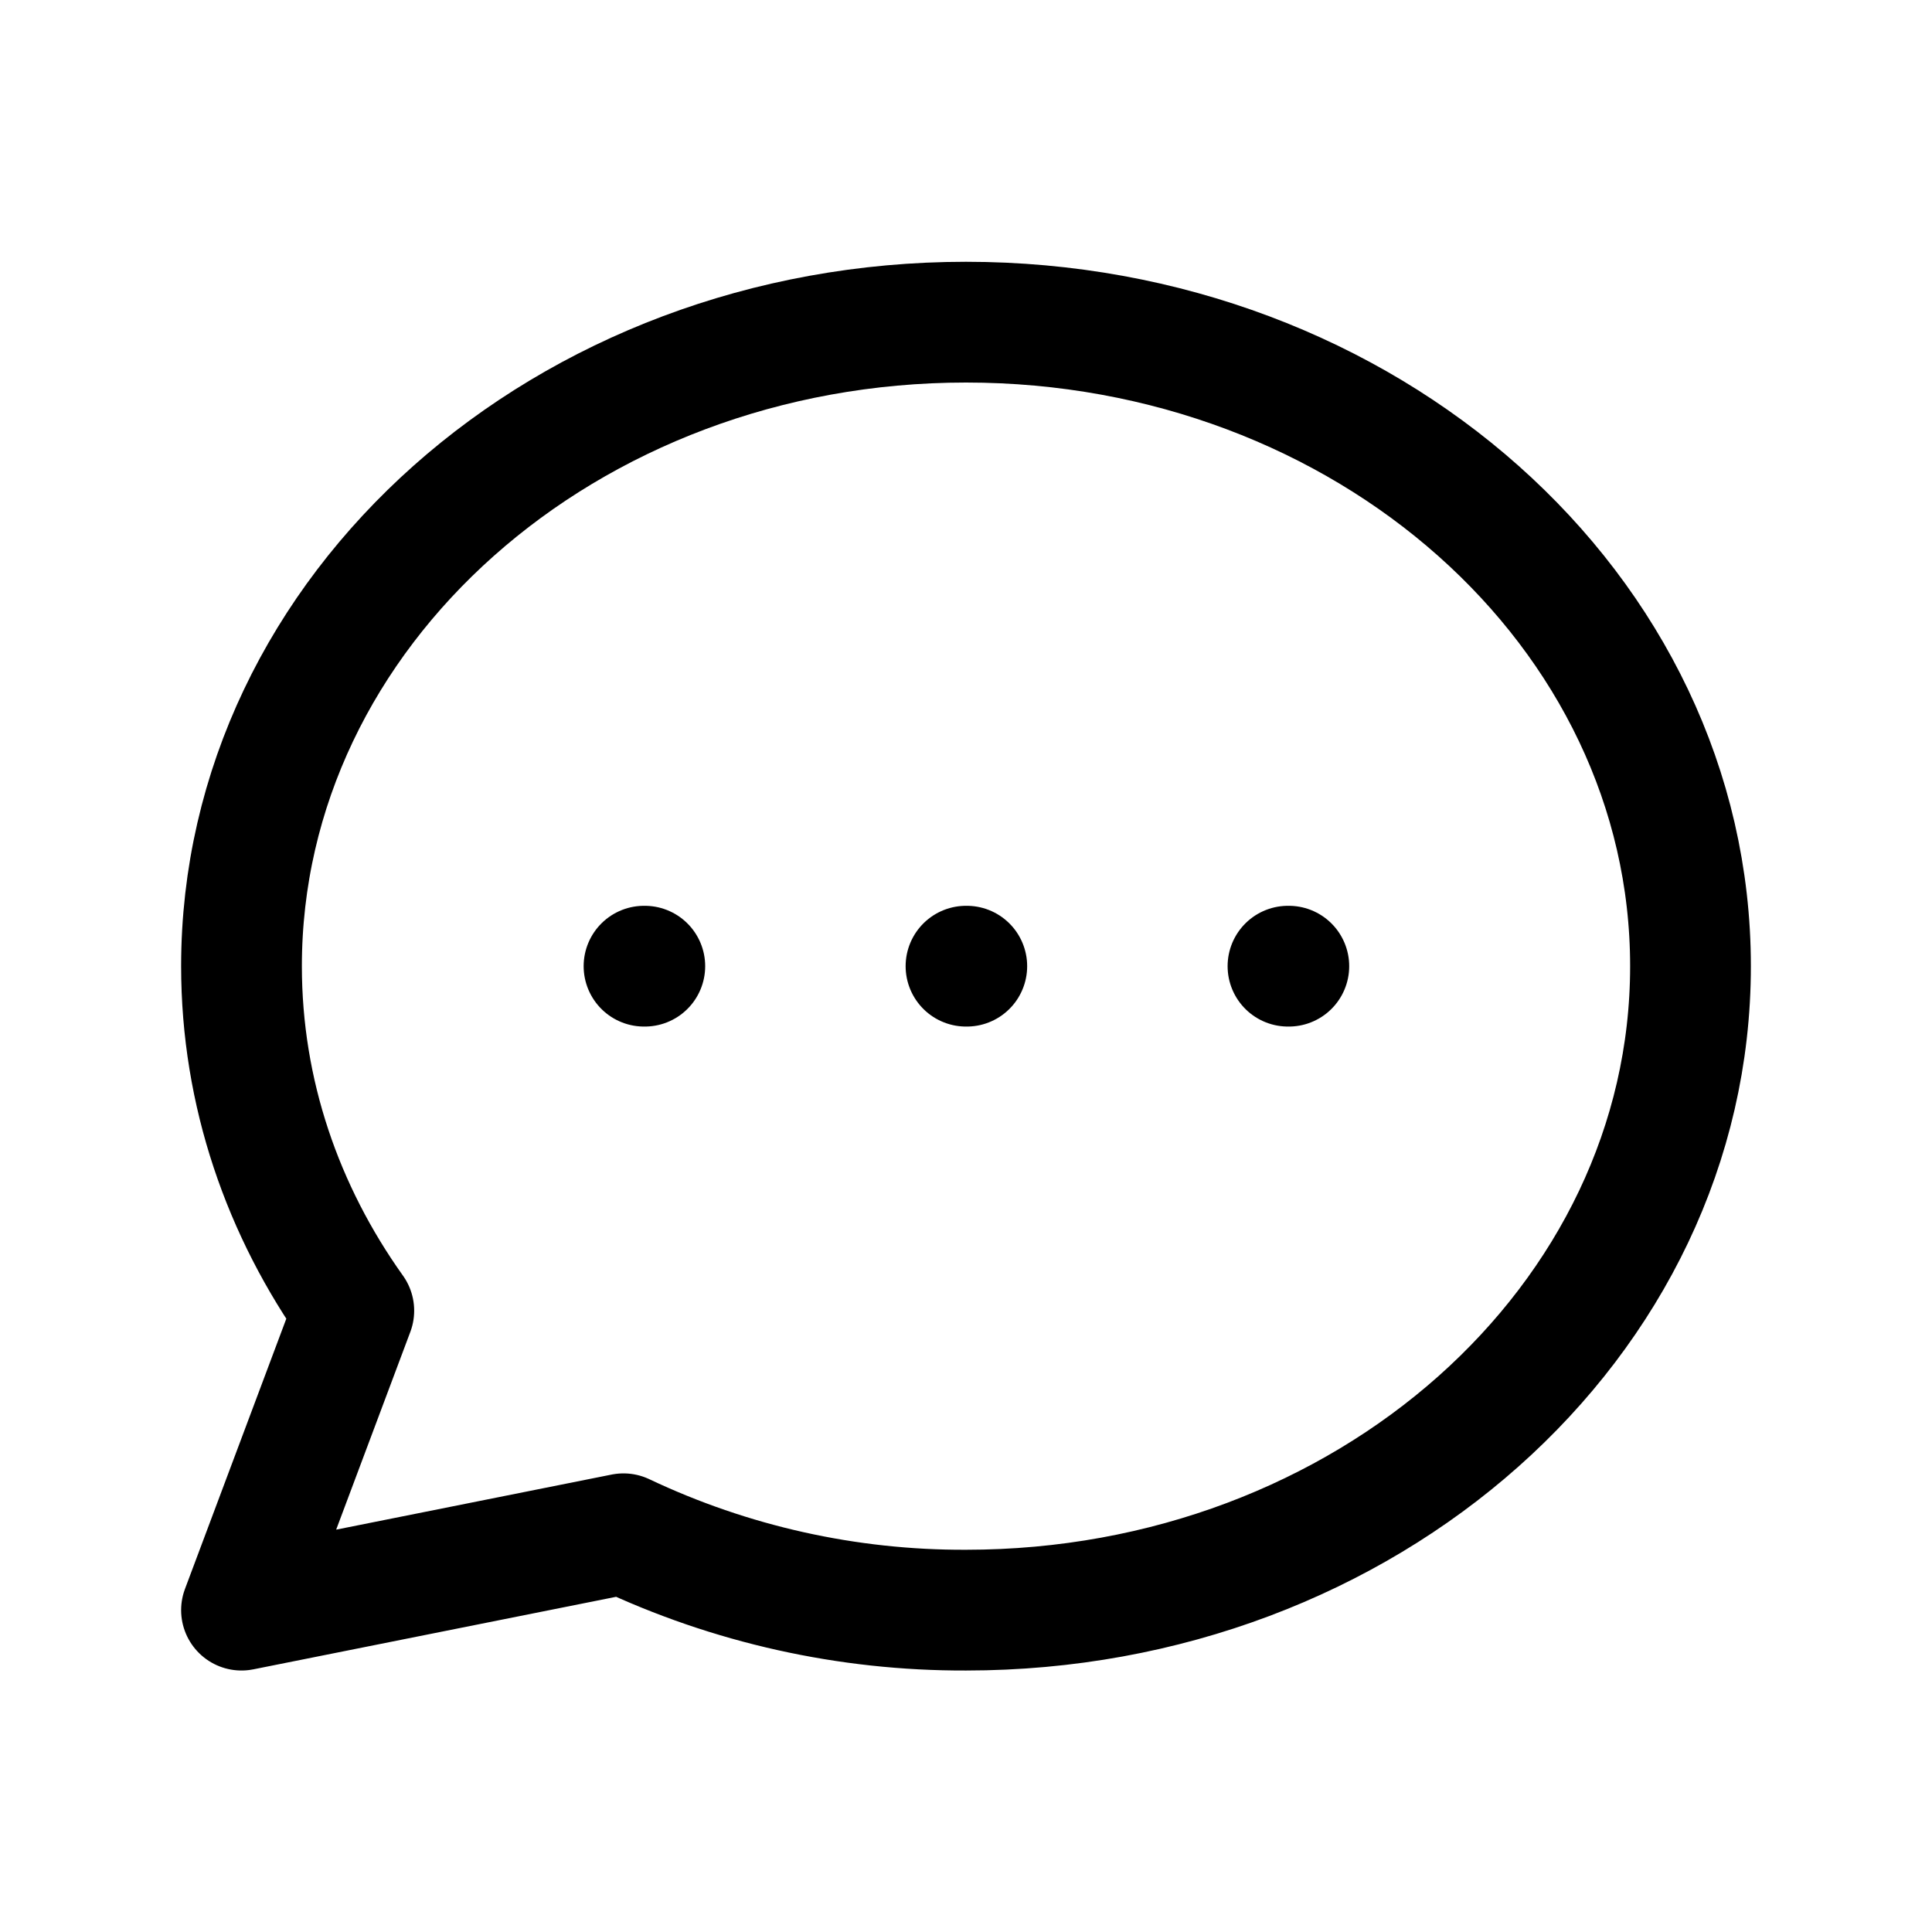
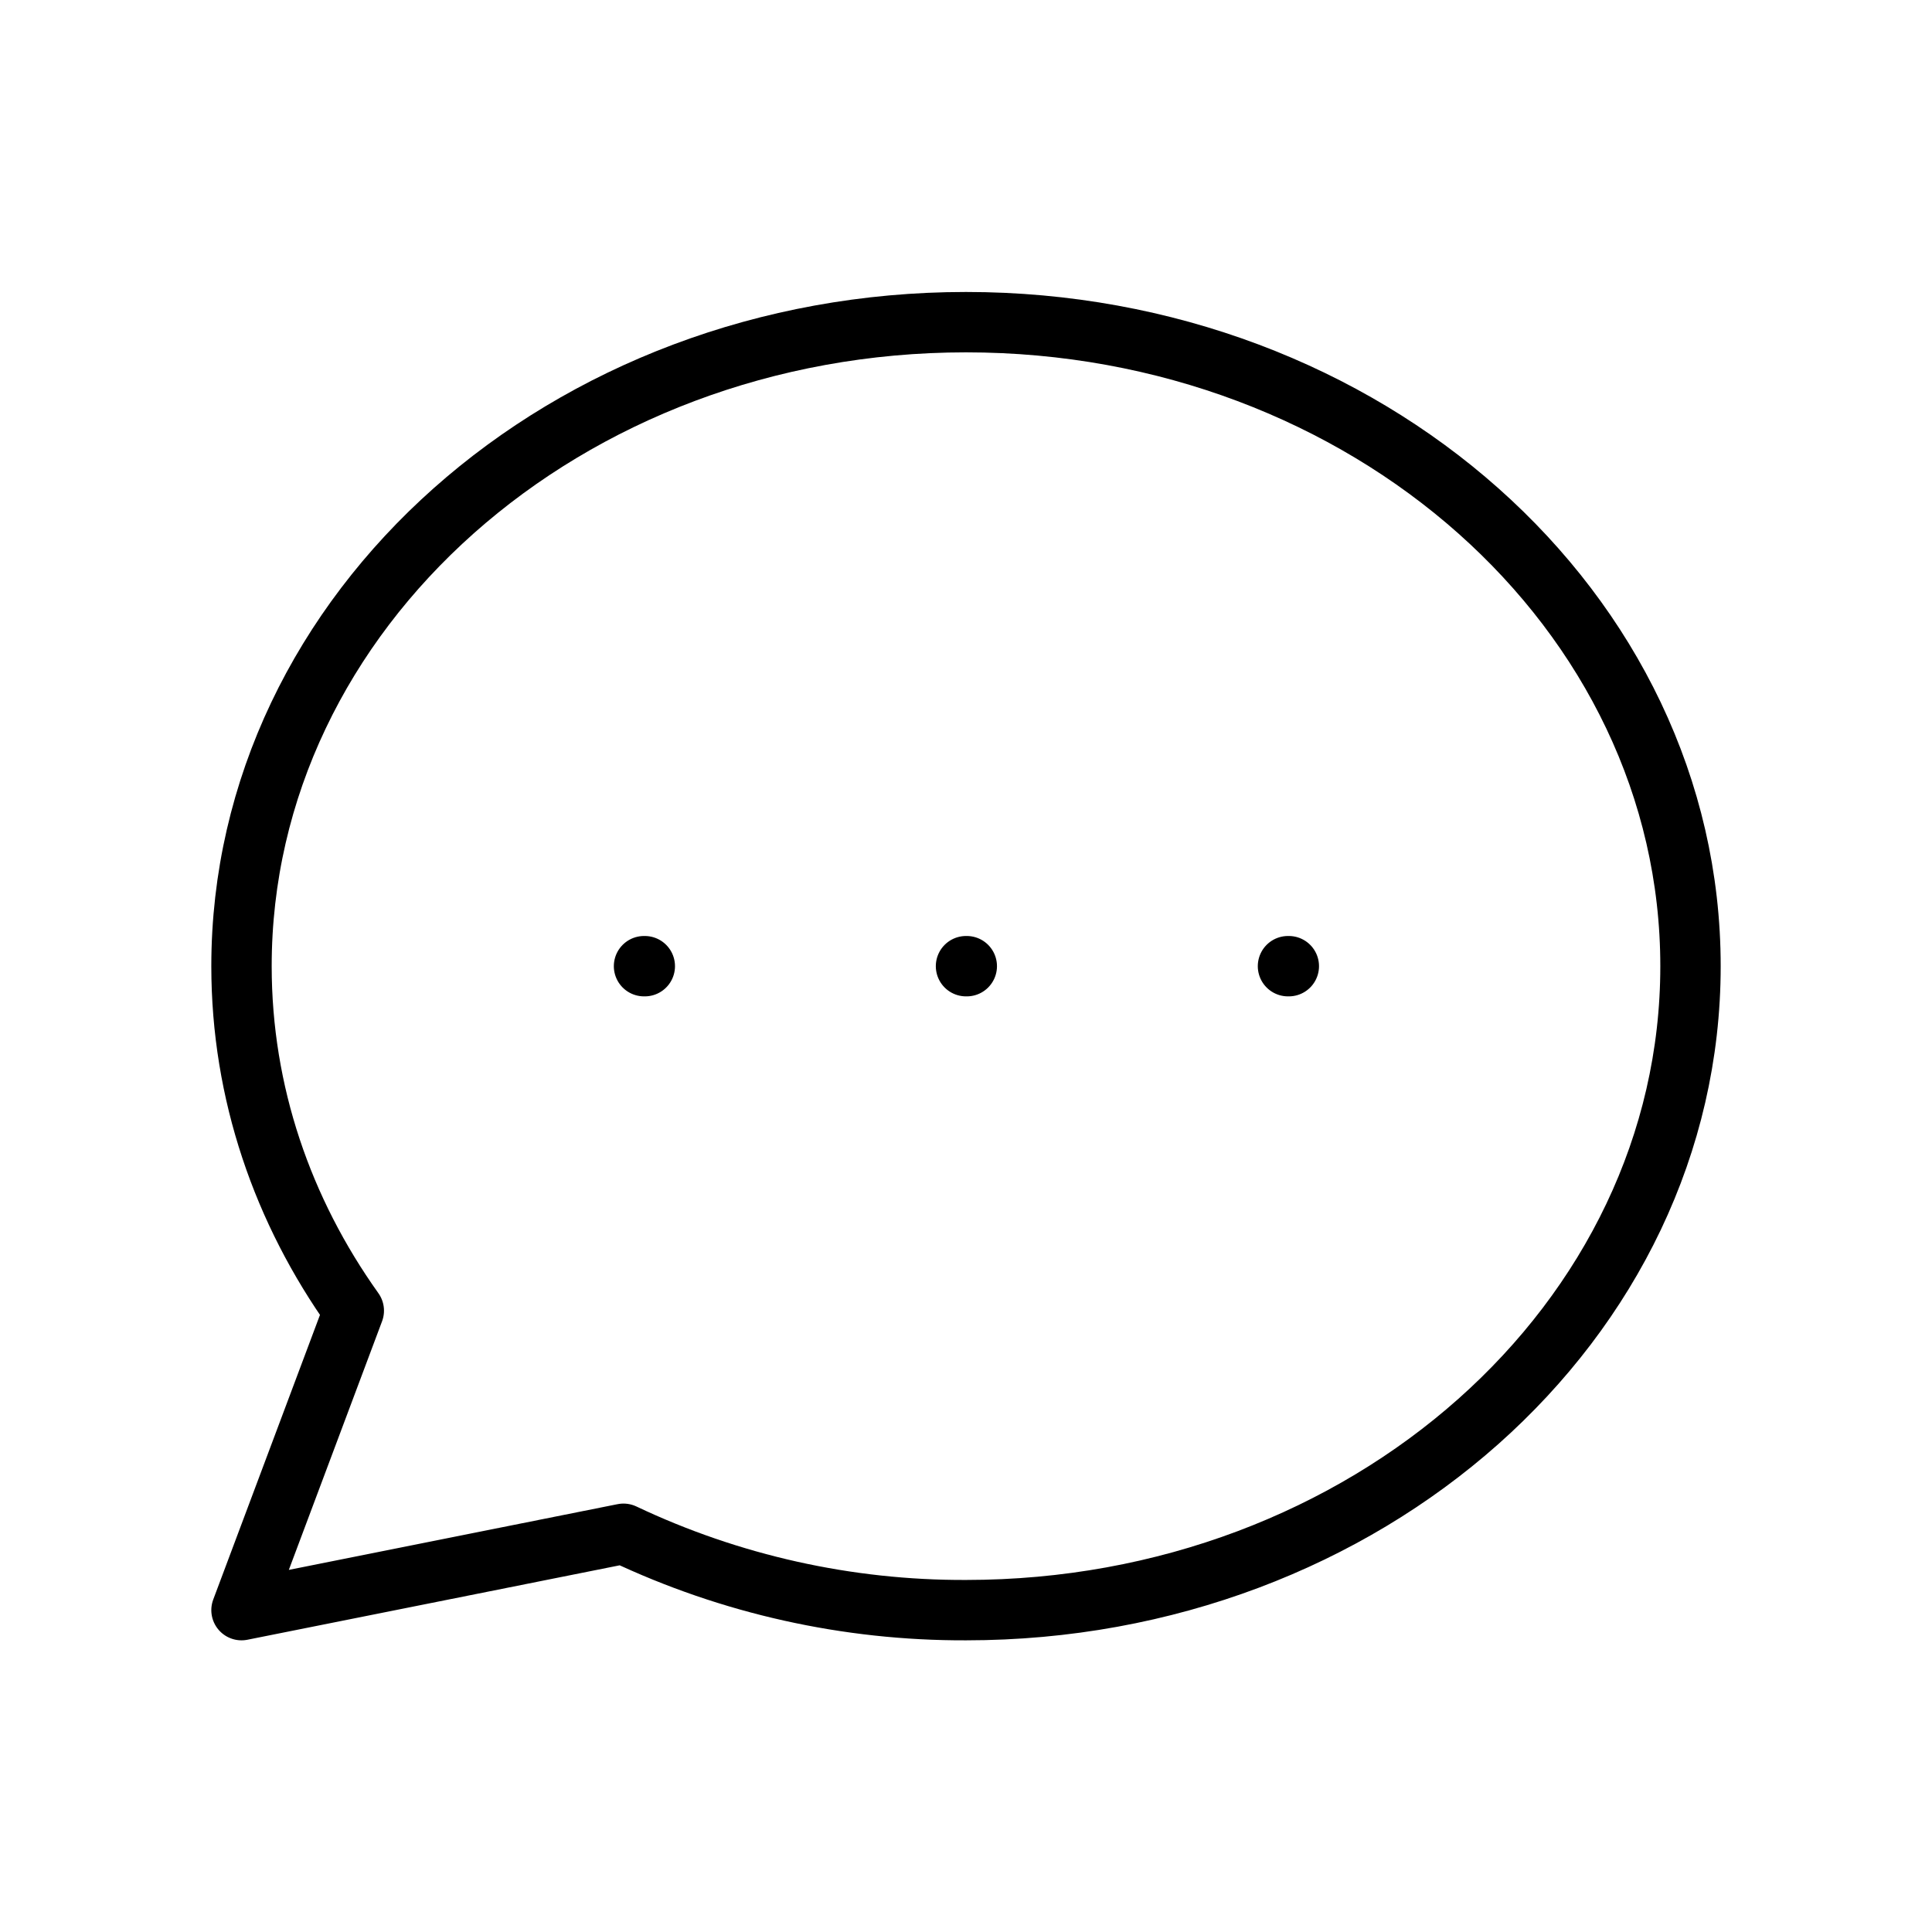
<svg xmlns="http://www.w3.org/2000/svg" width="32" height="32" viewBox="0 0 32 32" stroke="currentColor" fill="none">
-   <path d="M10.667 16.003H10.68M16 16.003H16.013M21.333 16.003H21.347M28 16.003C28 21.893 22.627 26.669 16 26.669C14.038 26.676 12.1 26.244 10.327 25.404L4 26.669L5.86 21.709C4.683 20.059 4 18.101 4 16.003C4 10.112 9.373 5.336 16 5.336C22.627 5.336 28 10.112 28 16.003Z" stroke-width="2" stroke-linecap="round" stroke-linejoin="round" />
+   <path d="M10.667 16.003H10.68M16 16.003H16.013M21.333 16.003H21.347M28 16.003C28 21.893 22.627 26.669 16 26.669C14.038 26.676 12.1 26.244 10.327 25.404L4 26.669L5.86 21.709C4.683 20.059 4 18.101 4 16.003C4 10.112 9.373 5.336 16 5.336C22.627 5.336 28 10.112 28 16.003Z" stroke-linecap="round" stroke-linejoin="round" />
</svg>
